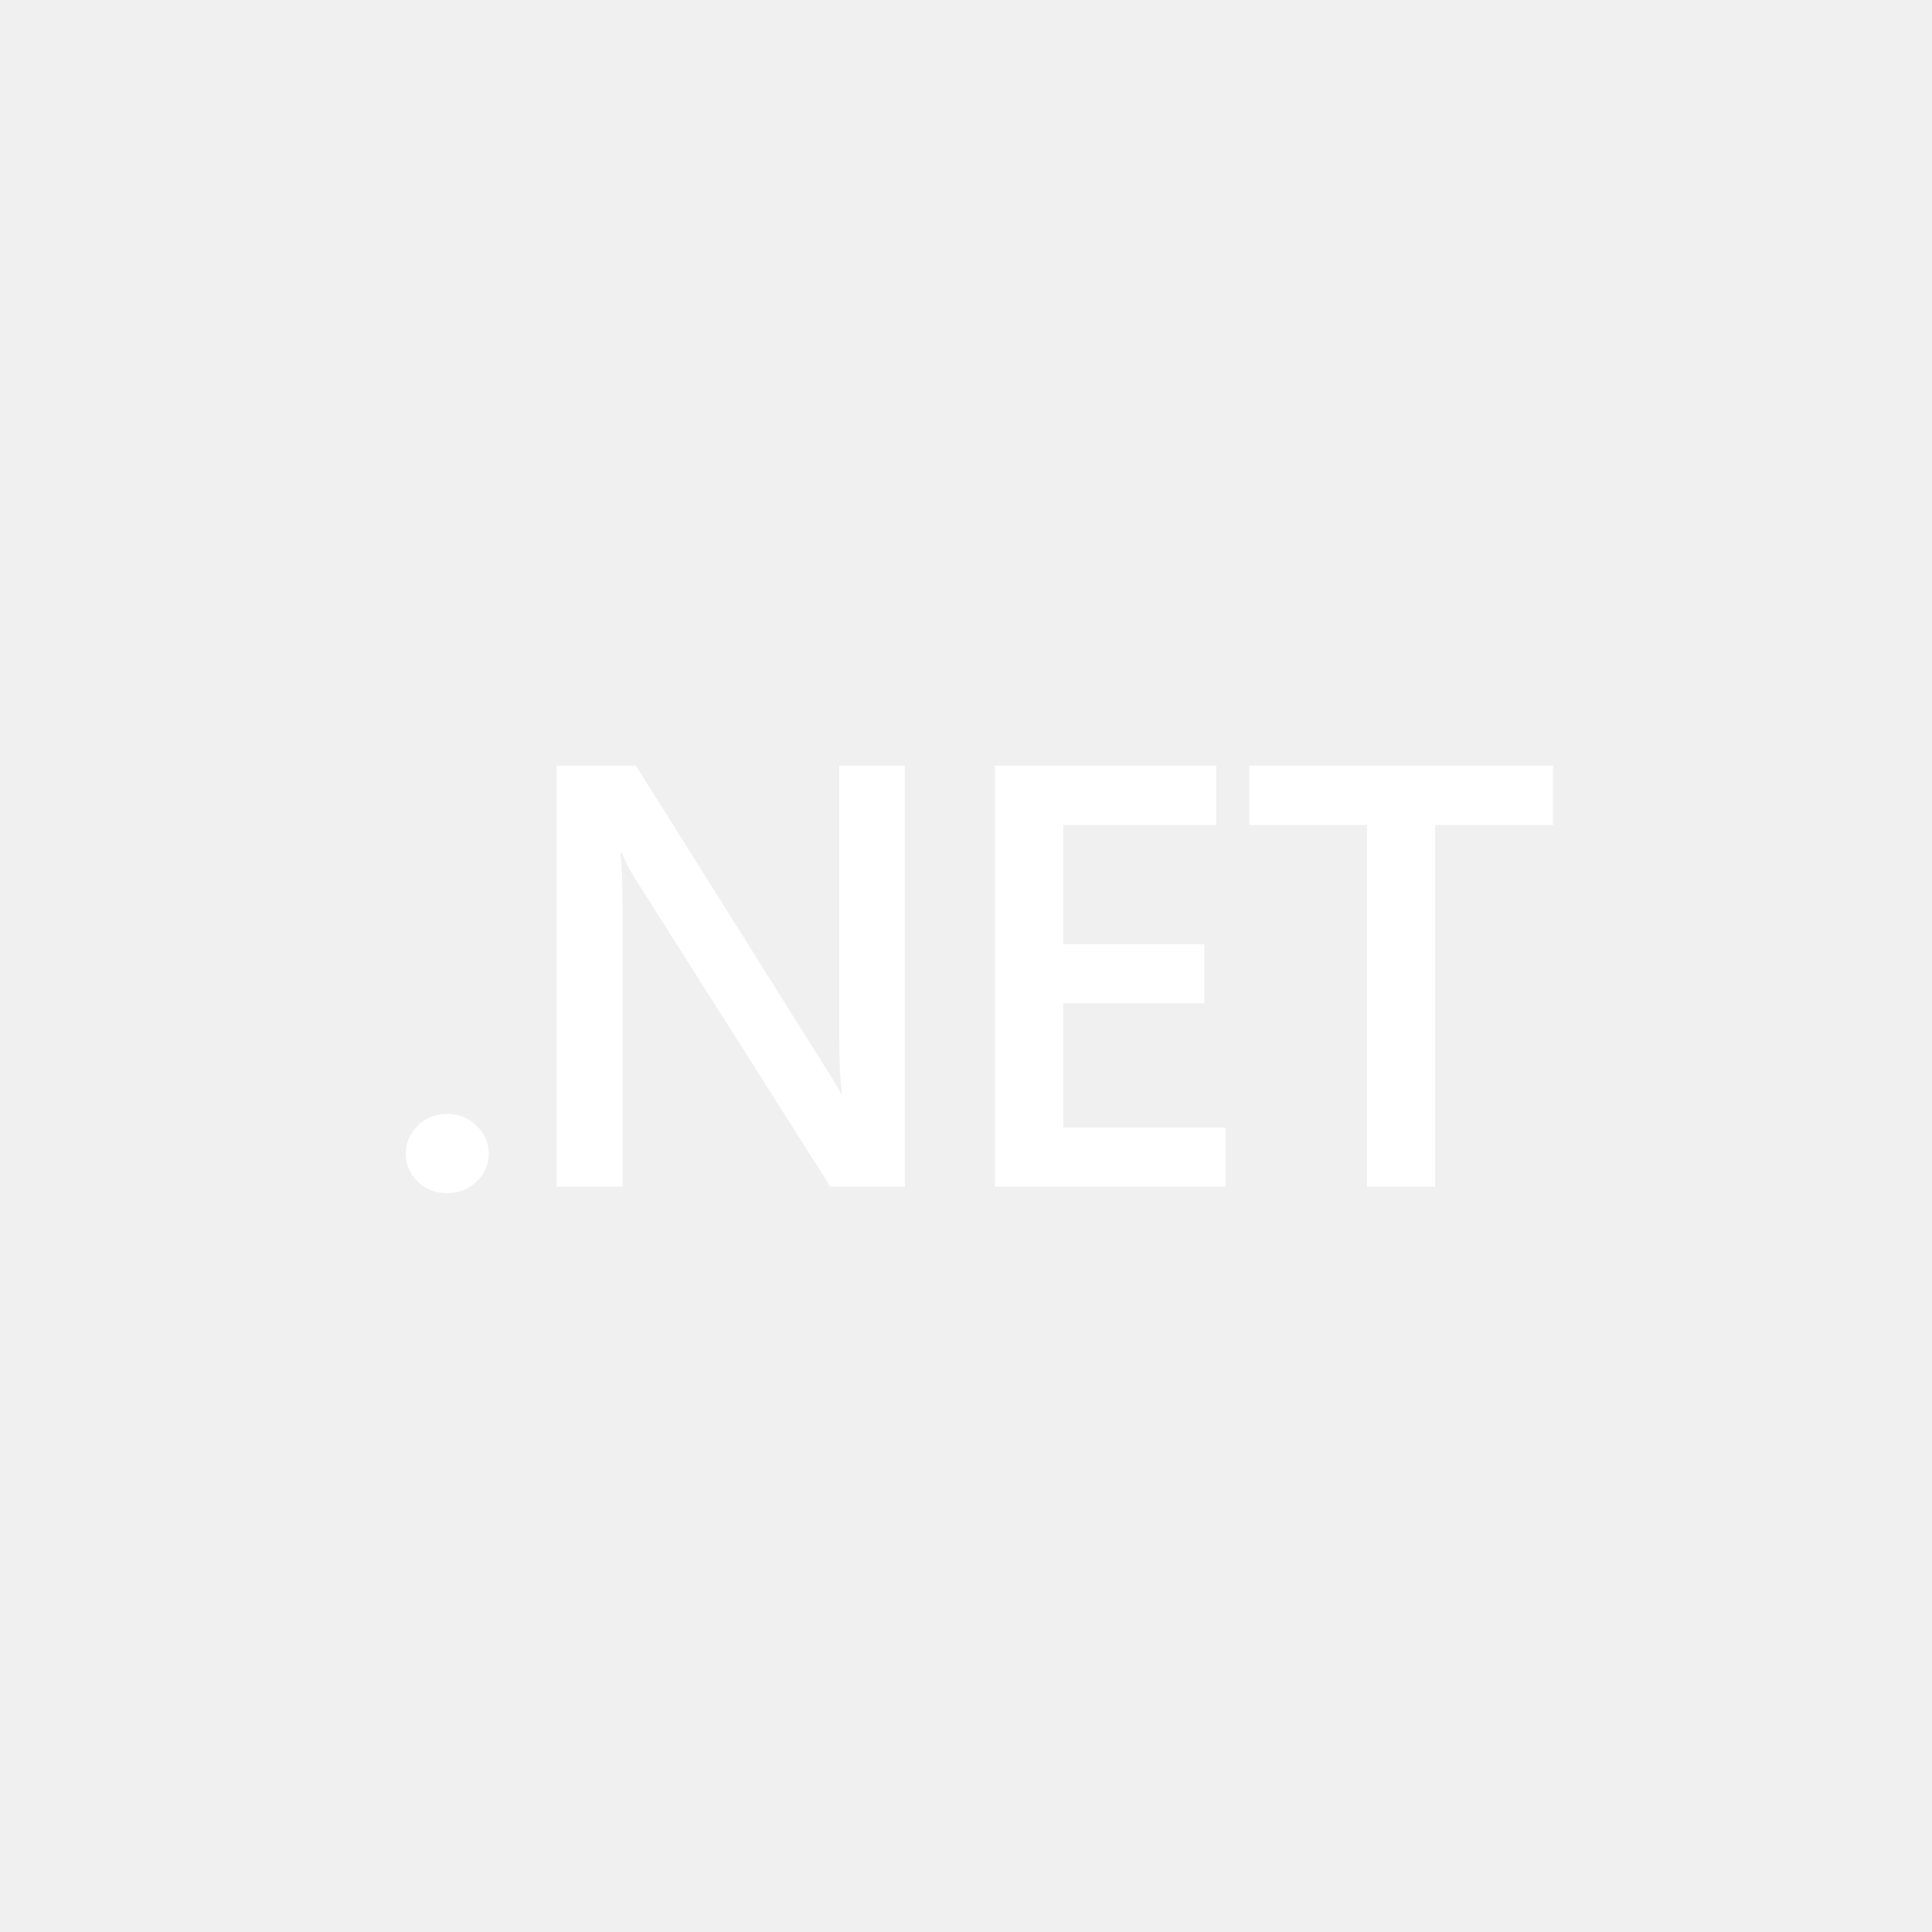
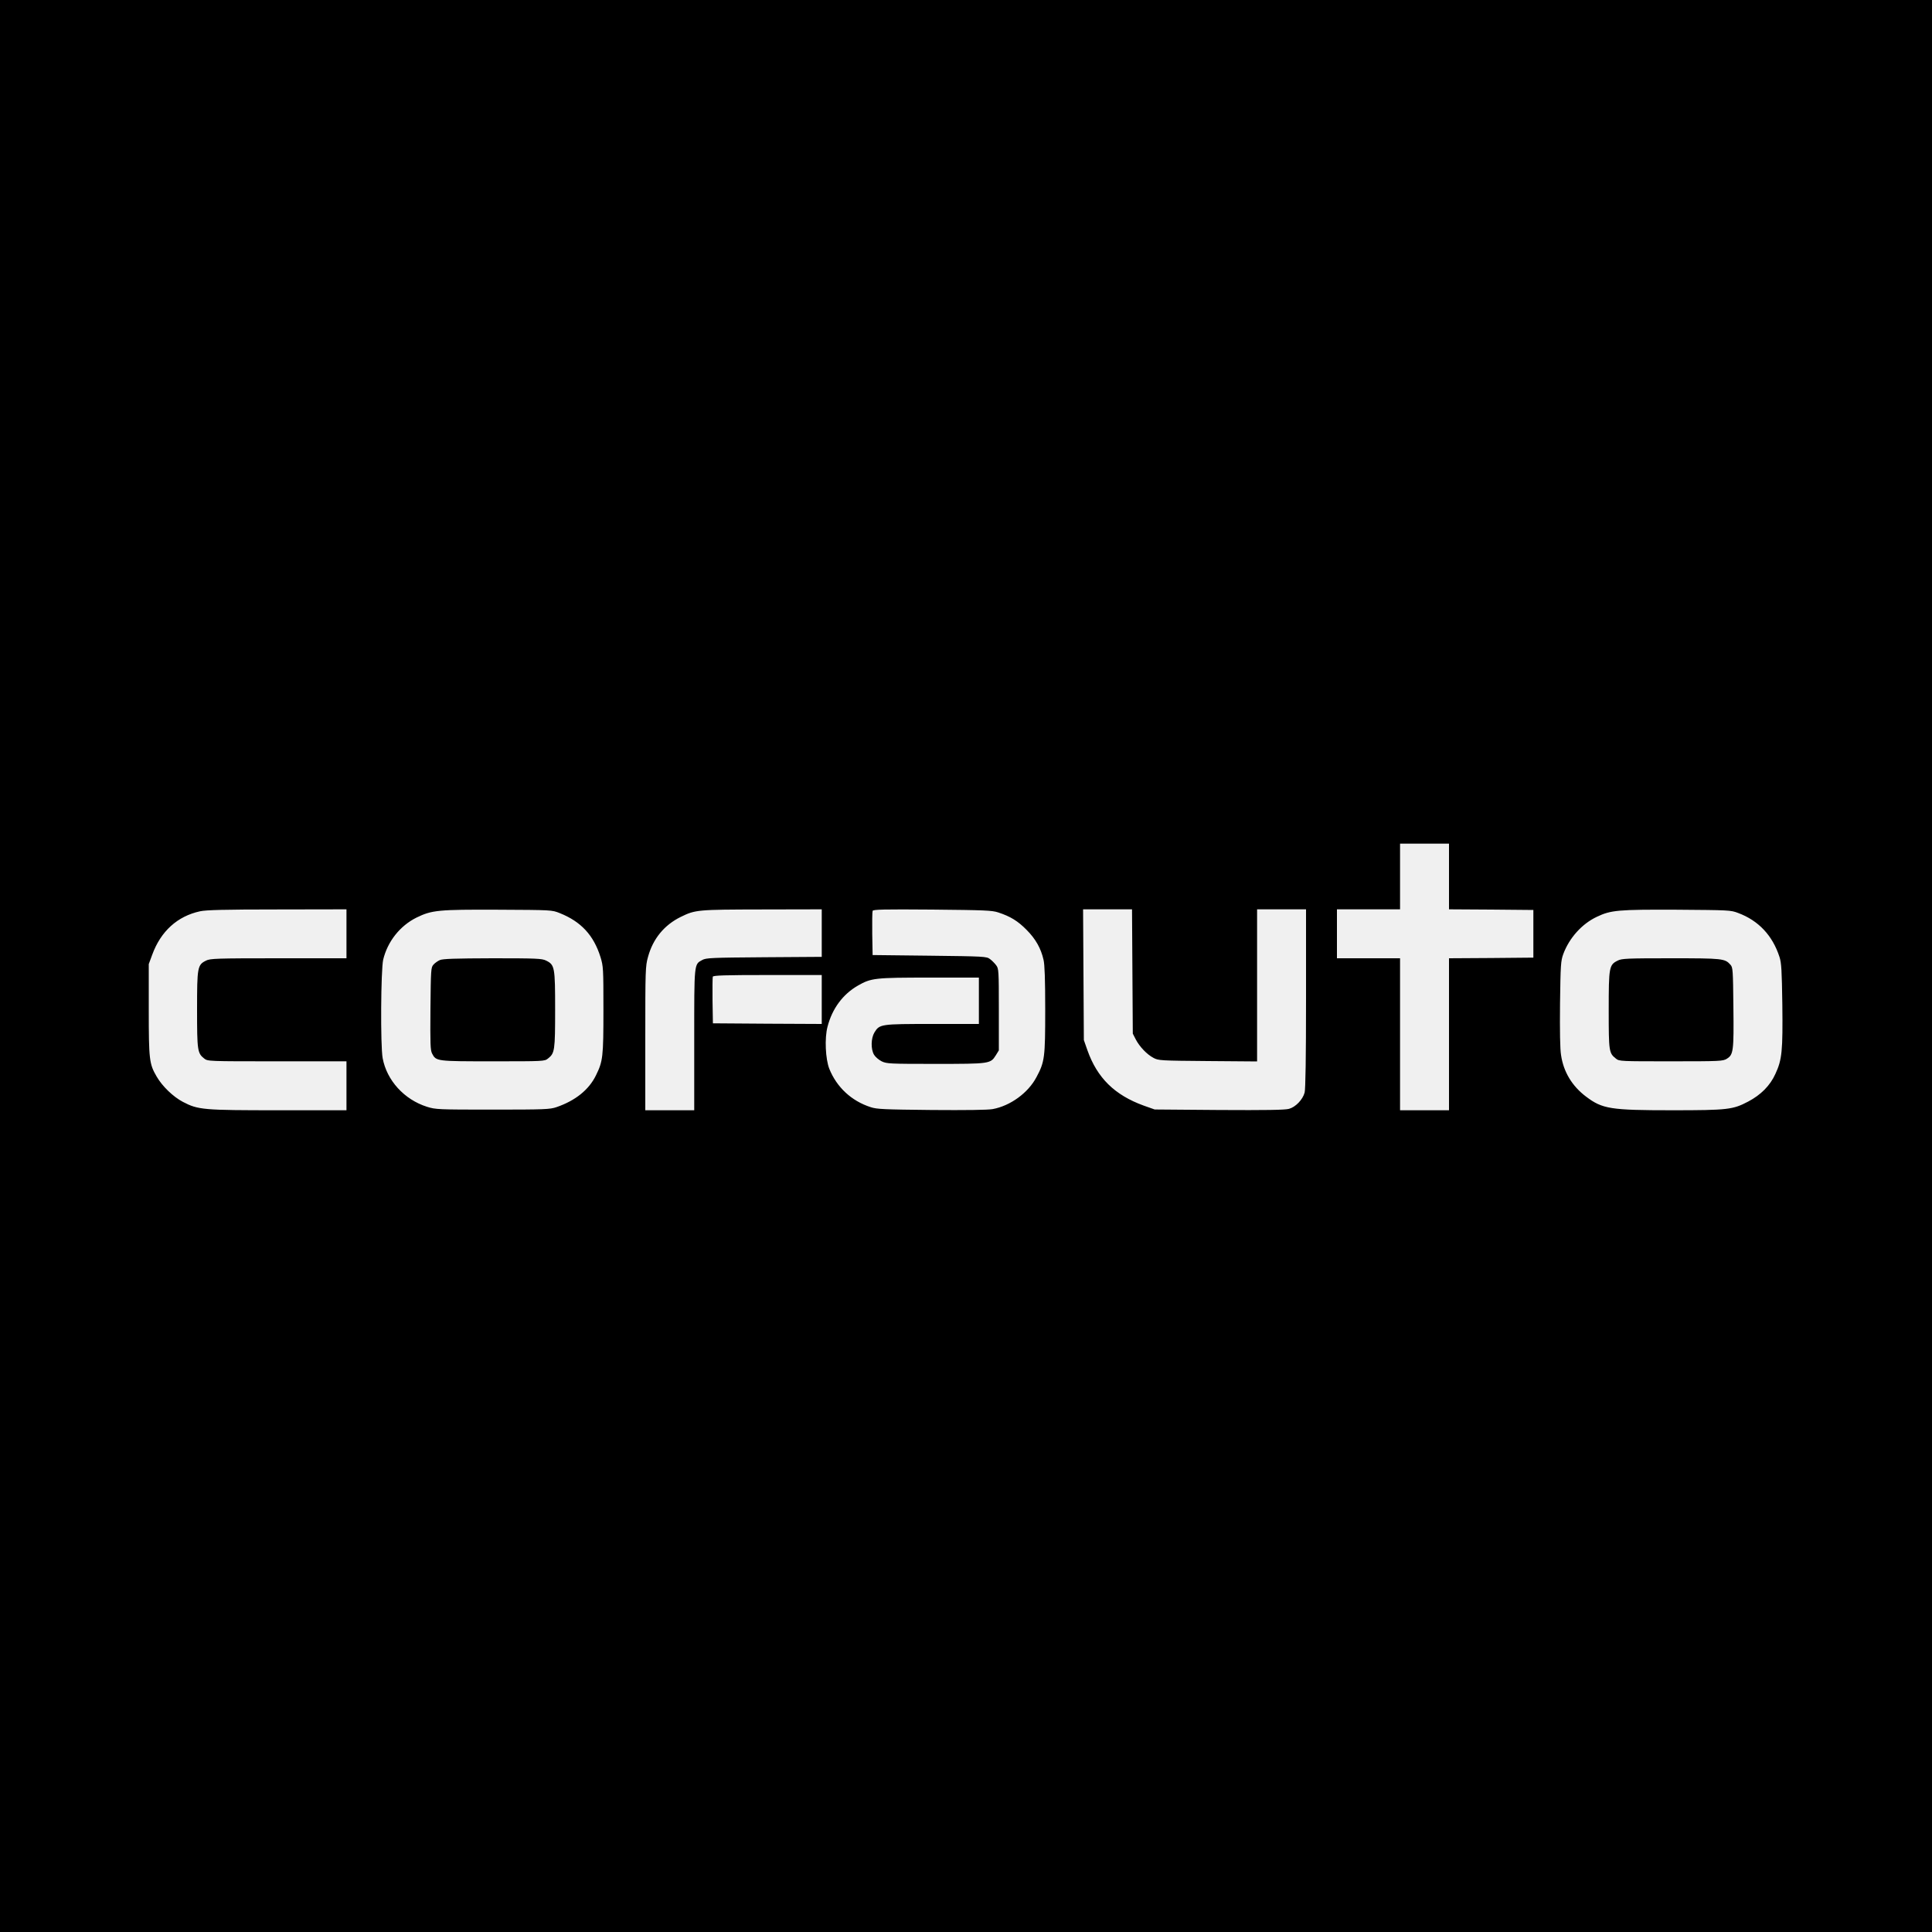
- <svg xmlns="http://www.w3.org/2000/svg" width="456" height="456" viewBox="0 0 456 456" version="1.1" xml:space="preserve" style="fill-rule:evenodd;clip-rule:evenodd;stroke-linejoin:round;stroke-miterlimit:2;">
-   <path d="m 105.5,281.609 c -2.703,0 -5.001,-0.9 -6.893,-2.702 -1.892,-1.848 -2.838,-4.042 -2.838,-6.582 0,-2.587 0.946,-4.804 2.838,-6.652 1.892,-1.848 4.19,-2.772 6.893,-2.772 2.748,0 5.068,0.924 6.96,2.772 1.937,1.848 2.906,4.064 2.906,6.652 0,2.54 -0.968,4.734 -2.906,6.582 -1.892,1.802 -4.212,2.702 -6.96,2.702 z" style="fill:#ffffff;fill-rule:nonzero;stroke-width:0.838" />
-   <path d="M 213.561,280.084 H 195.99 L 149.7,207.054 c -1.171,-1.848 -2.14,-3.765 -2.906,-5.751 h -0.406 c 0.361,2.125 0.541,6.675 0.541,13.65 v 65.132 h -15.543 v -99.36 h 18.719 l 44.737,71.298 c 1.892,2.957 3.109,4.989 3.649,6.098 h 0.27 c -0.45,-2.632 -0.676,-7.09 -0.676,-13.373 v -64.023 h 15.476 z" style="fill:#ffffff;fill-rule:nonzero;stroke-width:0.838" />
-   <path d="m 289.251,280.084 h -54.401 v -99.36 h 52.238 v 13.997 h -36.154 v 28.131 h 33.316 v 13.927 h -33.316 v 29.378 h 38.316 z" style="fill:#ffffff;fill-rule:nonzero;stroke-width:0.838" />
-   <path d="M 366.565,194.721 H 338.722 v 85.363 h -16.084 v -85.363 h -27.775 v -13.997 h 71.701 z" style="fill:#ffffff;fill-rule:nonzero;stroke-width:0.838" />
+ <svg xmlns="http://www.w3.org/2000/svg" version="1.0" width="1500pt" height="1500pt" viewBox="0 0 1500 1500" preserveAspectRatio="xMidYMid meet">
+   <g transform="translate(0,1500) scale(0.1,-0.1)" fill="#000000" stroke="none">
+     <path d="M0 7500 l0 -7500 7500 0 7500 0 0 7500 0 7500 -7500 0 -7500 0 0 -7500z m11250 695 l0 -255 328 -2 327 -3 0 -185 0 -185 -327 -3 -328 -2 0 -590 0 -590 -190 0 -190 0 0 590 0 590 -245 0 -245 0 0 190 0 190 245 0 245 0 0 255 0 255 190 0 190 0 0 -255z m-8560 -445 l0 -190 -527 0 c-483 0 -531 -2 -563 -18 -67 -33 -70 -51 -70 -380 0 -318 3 -339 55 -380 28 -22 29 -22 566 -22 l539 0 0 -190 0 -190 -524 0 c-590 0 -627 3 -746 65 -76 40 -160 121 -204 197 -57 98 -61 130 -61 518 l0 355 27 73 c66 181 195 299 372 337 46 10 191 14 599 14 l537 1 0 -190z m1655 161 c166 -66 264 -172 317 -341 22 -72 23 -87 23 -410 0 -367 -4 -399 -58 -509 -55 -113 -161 -197 -307 -247 -50 -17 -91 -19 -495 -19 -427 0 -442 1 -510 22 -177 56 -312 205 -344 377 -18 96 -14 686 4 765 34 141 130 263 259 327 119 58 168 63 636 61 412 -2 415 -2 475 -26z m2035 -156 l0 -184 -447 -3 c-406 -3 -451 -5 -480 -21 -65 -35 -63 -20 -63 -622 l0 -545 -190 0 -190 0 0 558 c0 531 1 561 21 632 38 141 126 248 254 311 114 56 129 57 633 58 l462 1 0 -185z m1370 161 c95 -31 153 -67 220 -135 70 -70 112 -144 132 -233 9 -37 13 -154 13 -388 0 -371 -4 -404 -68 -523 -64 -122 -203 -223 -340 -248 -38 -7 -208 -9 -475 -7 -367 4 -424 6 -472 22 -149 48 -263 154 -321 297 -30 75 -38 239 -14 328 36 140 119 252 236 319 103 59 133 62 556 62 l383 0 0 -180 0 -180 -361 0 c-402 0 -410 -1 -450 -66 -27 -45 -29 -129 -3 -173 10 -17 37 -40 59 -51 39 -19 63 -20 418 -20 422 0 427 1 468 66 l24 39 0 317 c0 304 -1 318 -21 344 -11 15 -33 37 -48 48 -26 20 -43 21 -469 26 l-442 5 -3 165 c-1 90 0 170 3 178 4 11 85 13 462 10 409 -4 464 -6 513 -22z m1042 -458 l3 -483 23 -45 c30 -57 86 -116 137 -143 39 -21 52 -22 423 -25 l382 -3 0 591 0 590 190 0 190 0 0 -692 c0 -458 -4 -706 -11 -731 -15 -55 -70 -112 -121 -126 -31 -9 -179 -11 -543 -9 l-500 4 -85 30 c-226 82 -361 215 -437 429 l-28 80 -3 508 -3 507 190 0 190 0 3 -482z m4702 454 c159 -59 268 -175 322 -342 15 -47 18 -103 22 -370 4 -358 -2 -427 -54 -538 -41 -91 -113 -163 -212 -215 -118 -62 -158 -67 -589 -67 -480 0 -542 10 -669 106 -108 81 -175 192 -194 322 -8 47 -10 188 -8 400 4 302 6 331 25 384 47 127 146 236 261 290 109 52 165 57 622 55 401 -3 417 -3 474 -25z m-7114 -672 l0 -190 -422 2 -423 3 -3 175 c-1 96 0 180 2 187 4 10 93 13 426 13 l420 0 0 -190z" />
+     <path d="M3415 7546 c-16 -7 -39 -23 -50 -36 -19 -21 -20 -38 -23 -341 -2 -273 -1 -323 13 -349 31 -60 34 -60 473 -60 394 0 400 0 427 22 52 41 55 62 55 380 0 329 -3 347 -70 380 -32 16 -73 18 -415 18 -293 -1 -387 -4 -410 -14z" />
+     <path d="M12560 7542 c-67 -33 -70 -50 -70 -385 0 -323 2 -333 56 -376 26 -21 36 -21 428 -21 380 0 403 1 433 20 51 31 55 59 51 401 -3 290 -4 308 -23 329 -43 48 -59 50 -462 50 -340 0 -382 -2 -413 -18z" />
+   </g>
</svg>
